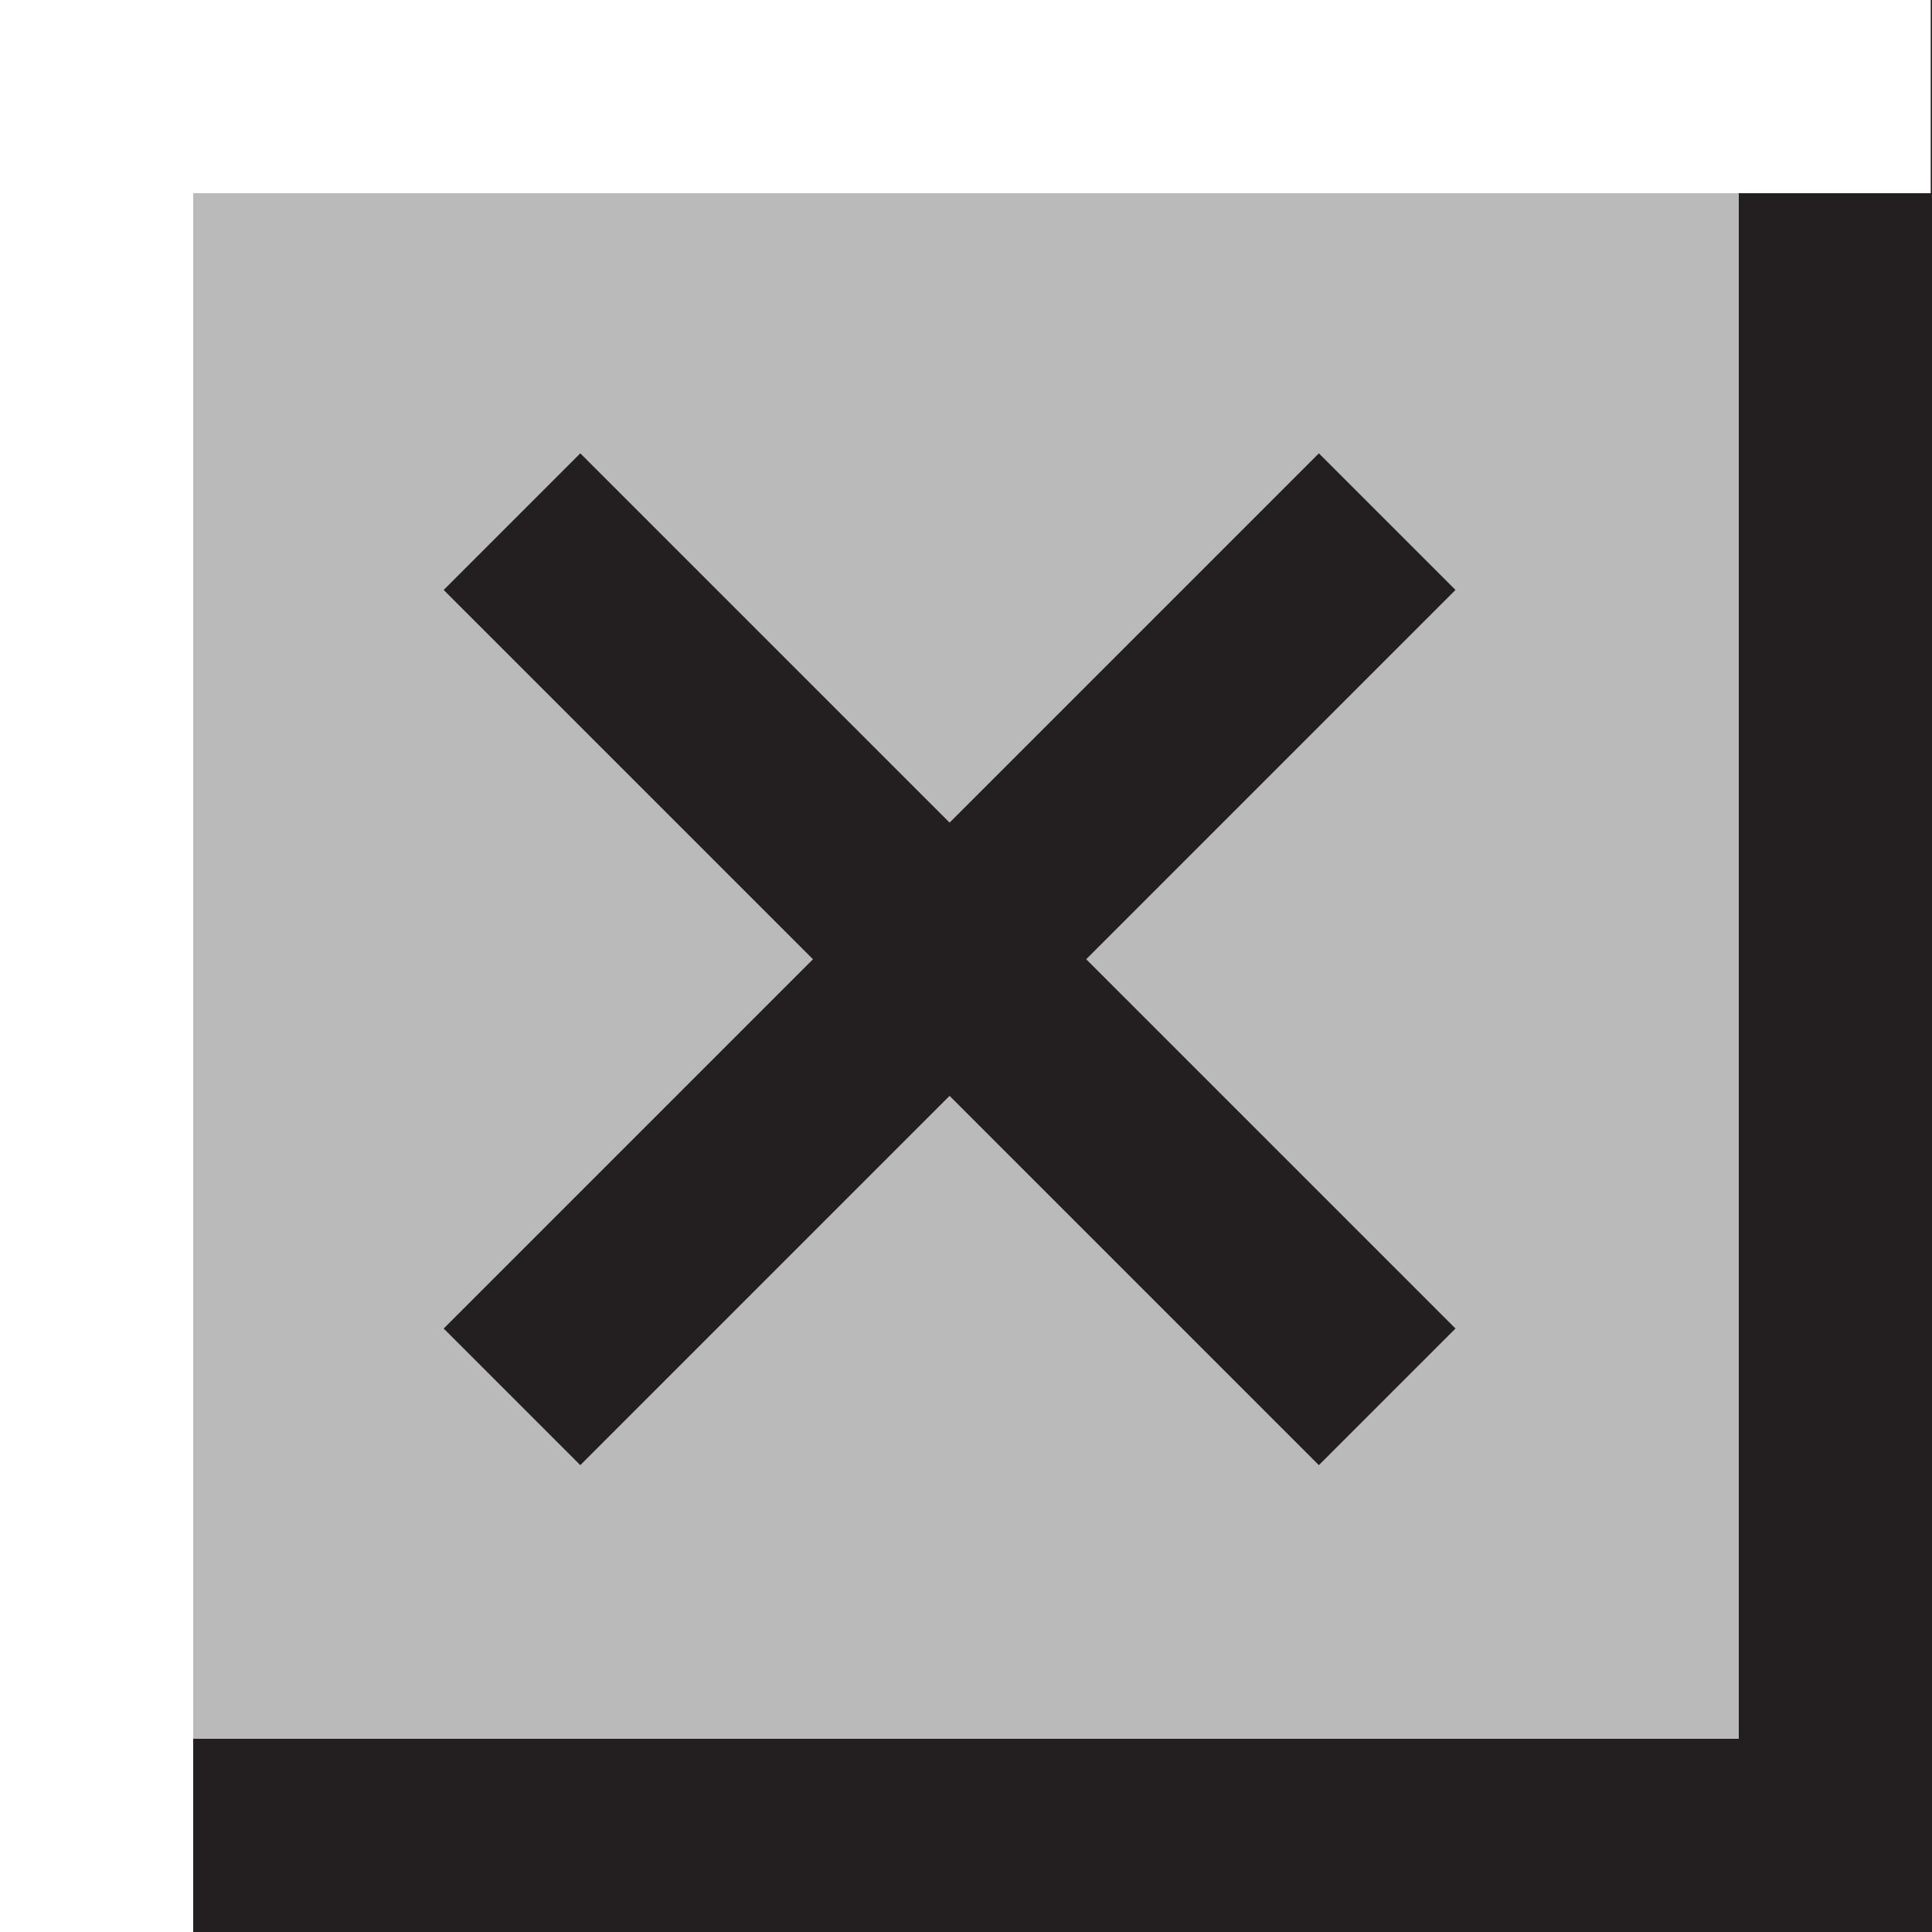
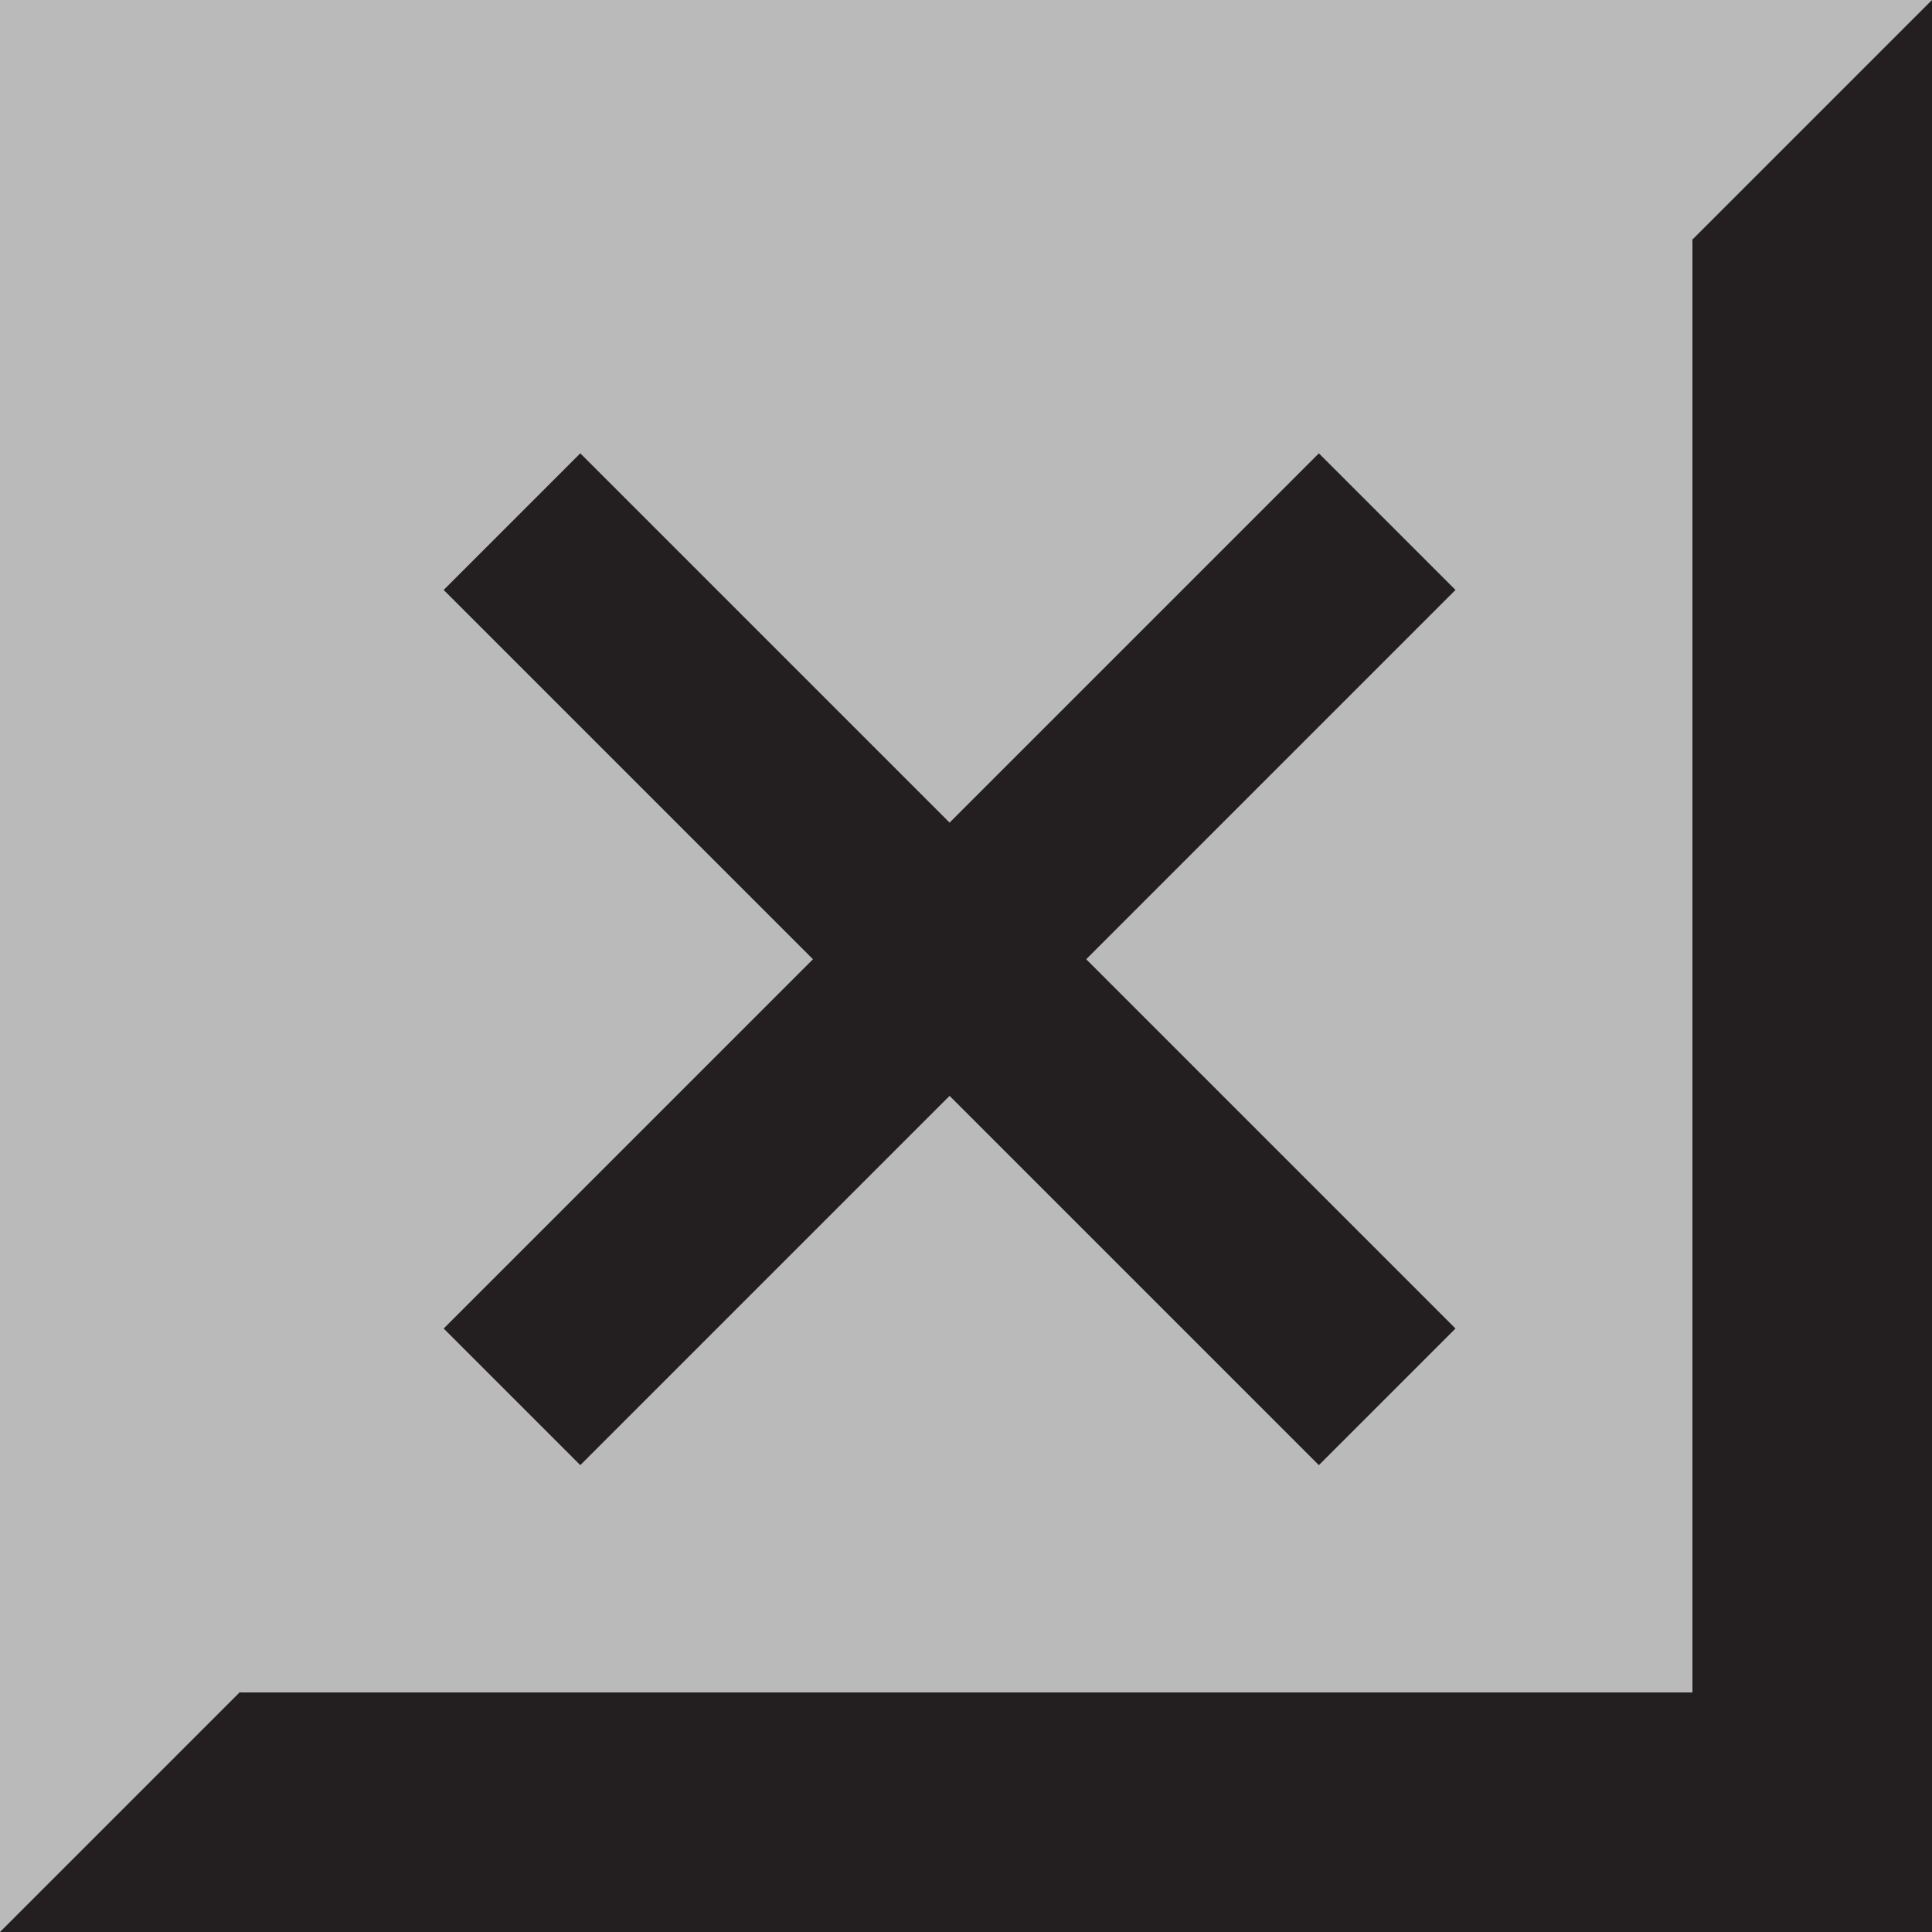
- <svg xmlns="http://www.w3.org/2000/svg" viewBox="0 0 30 30">
+ <svg xmlns="http://www.w3.org/2000/svg" id="Layer_8" data-name="Layer 8" viewBox="0 0 30 30">
  <defs>
    <style>
      .cls-1 {
+         fill: #231f20;
+       }
+ 
+       .cls-2 {
+         fill: none;
+         stroke: #231f20;
+         stroke-miterlimit: 10;
        stroke-width: 3px;
      }

-       .cls-1, .cls-2, .cls-3 {
-         stroke-miterlimit: 10;
-       }
- 
-       .cls-1, .cls-3 {
-         fill: none;
-         stroke: #231f20;
-       }
- 
-       .cls-2 {
-         fill: #fff;
-         stroke: #fff;
-       }
- 
-       .cls-2, .cls-3 {
-         stroke-width: 6px;
-       }
- 
-       .cls-4 {
+       .cls-3 {
        fill: #bababa;
      }
    </style>
  </defs>
-   <g id="Layer_3" data-name="Layer 3">
-     <rect class="cls-4" width="30" height="30" />
-   </g>
-   <g id="Layer_1" data-name="Layer 1">
-     <polyline class="cls-3" points="30 0 30 30 0 30" />
-     <line class="cls-2" x1="29.98" />
-     <line class="cls-2" y2="30" />
-   </g>
-   <g id="Layer_2" data-name="Layer 2">
-     <g>
-       <line class="cls-1" x1="7.95" y1="8.1" x2="21.54" y2="21.69" />
-       <line class="cls-1" x1="7.95" y1="21.69" x2="21.54" y2="8.1" />
-     </g>
+   <rect class="cls-3" x="1.57" y="1.57" width="26.87" height="26.87" />
+   <rect class="cls-3" y="0" width="30" height="30" />
+   <polyline class="cls-1" points="30 0 30 30 0 30" />
+   <rect class="cls-3" x="3.73" y="3.73" width="22.55" height="22.55" />
+   <g>
+     <line class="cls-2" x1="7.95" y1="8.1" x2="21.54" y2="21.69" />
+     <line class="cls-2" x1="7.95" y1="21.69" x2="21.54" y2="8.1" />
  </g>
</svg>
